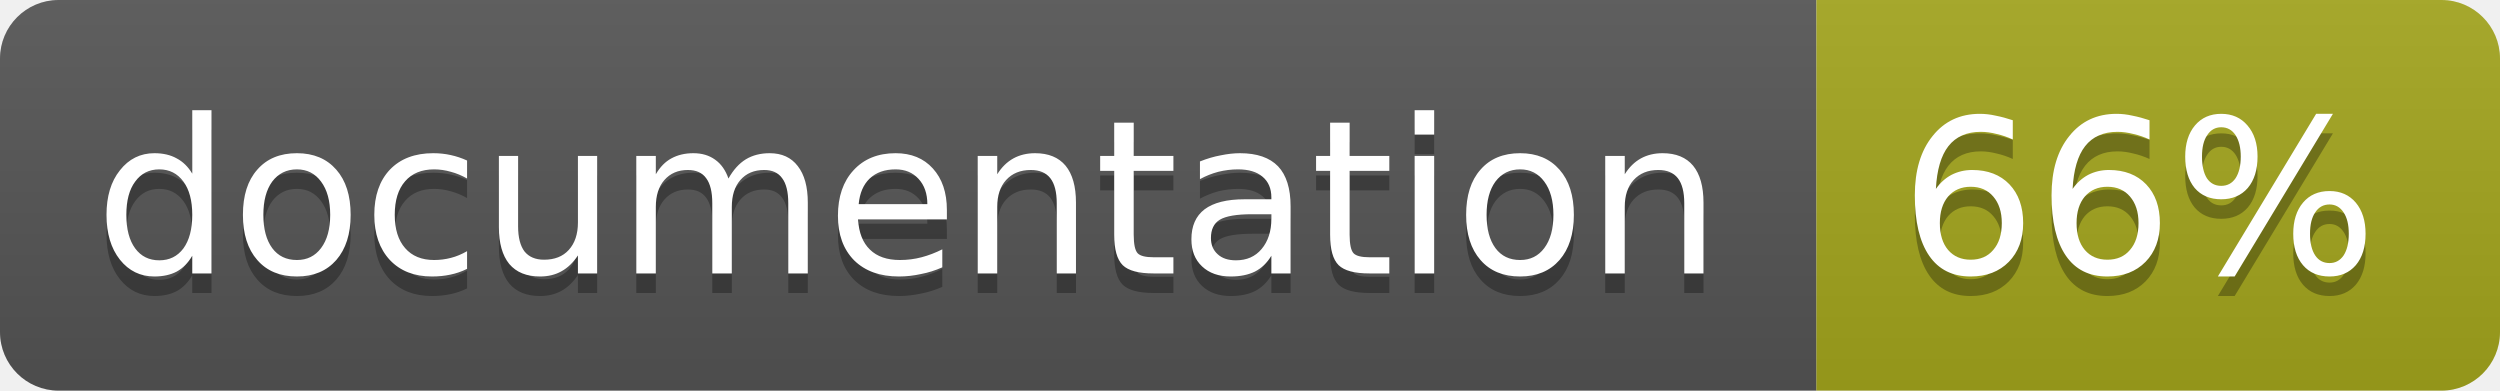
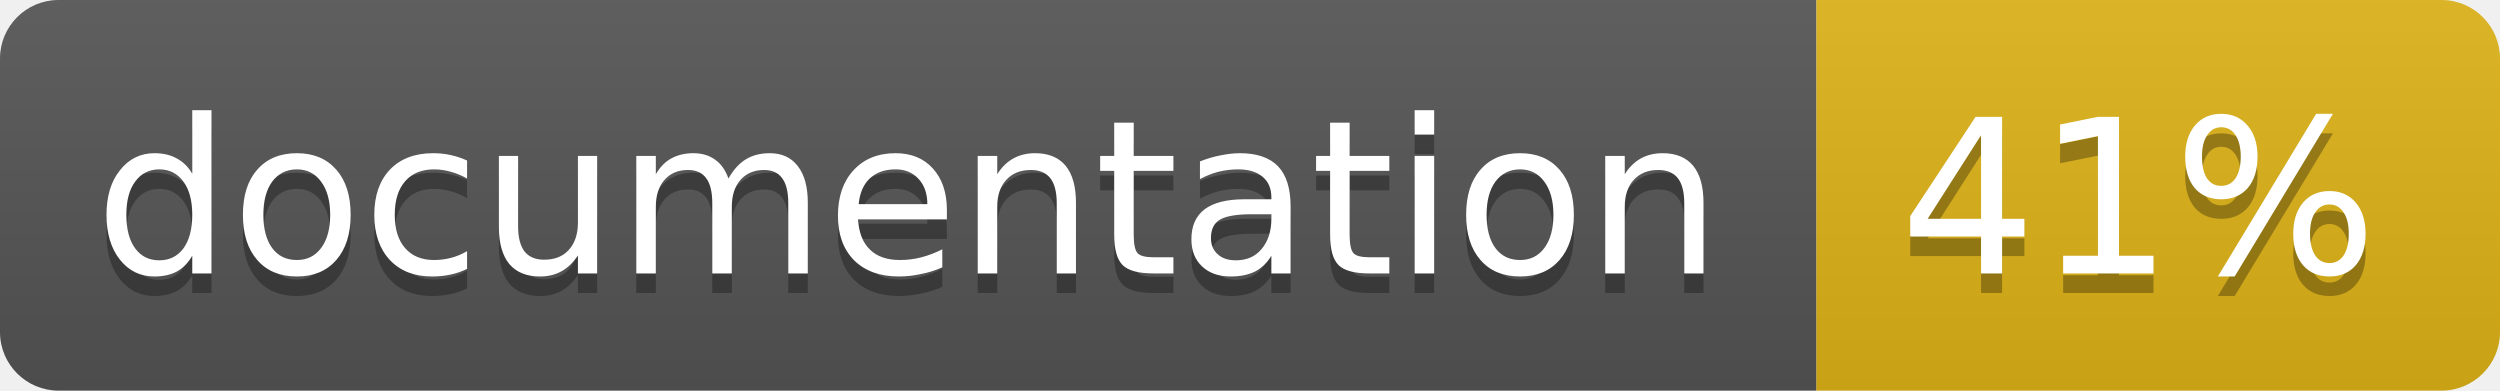
<svg xmlns="http://www.w3.org/2000/svg" width="128" height="20">
  <linearGradient id="b" x2="0" y2="100%">
    <stop offset="0" stop-color="#bbb" stop-opacity=".1" />
    <stop offset="1" stop-opacity=".1" />
  </linearGradient>
  <clipPath id="a">
    <rect width="128" height="20" rx="3" fill="#fff" />
  </clipPath>
  <g clip-path="url(#a)">
    <path fill="#555" d="M0 0h93v20H0z" />
-     <path fill="#a4a61d" d="M93 0h35v20H93z" />
+     <path fill="#dfb317" d="M93 0h35v20H93z" />
    <path fill="url(#b)" d="M0 0h128v20H0z" />
  </g>
  <g fill="#fff" text-anchor="middle" font-family="DejaVu Sans,Verdana,Geneva,sans-serif" font-size="11">
    <text x="46.5" y="15" fill="#010101" fill-opacity=".3">documentation</text>
    <text x="46.5" y="14">documentation</text>
-     <text x="109.5" y="15" fill="#010101" fill-opacity=".3">66%</text>
-     <text x="109.5" y="14">66%</text>
+     <text x="109.5" y="15" fill="#010101" fill-opacity=".3">41%</text>
+     <text x="109.5" y="14">41%</text>
  </g>
</svg>
